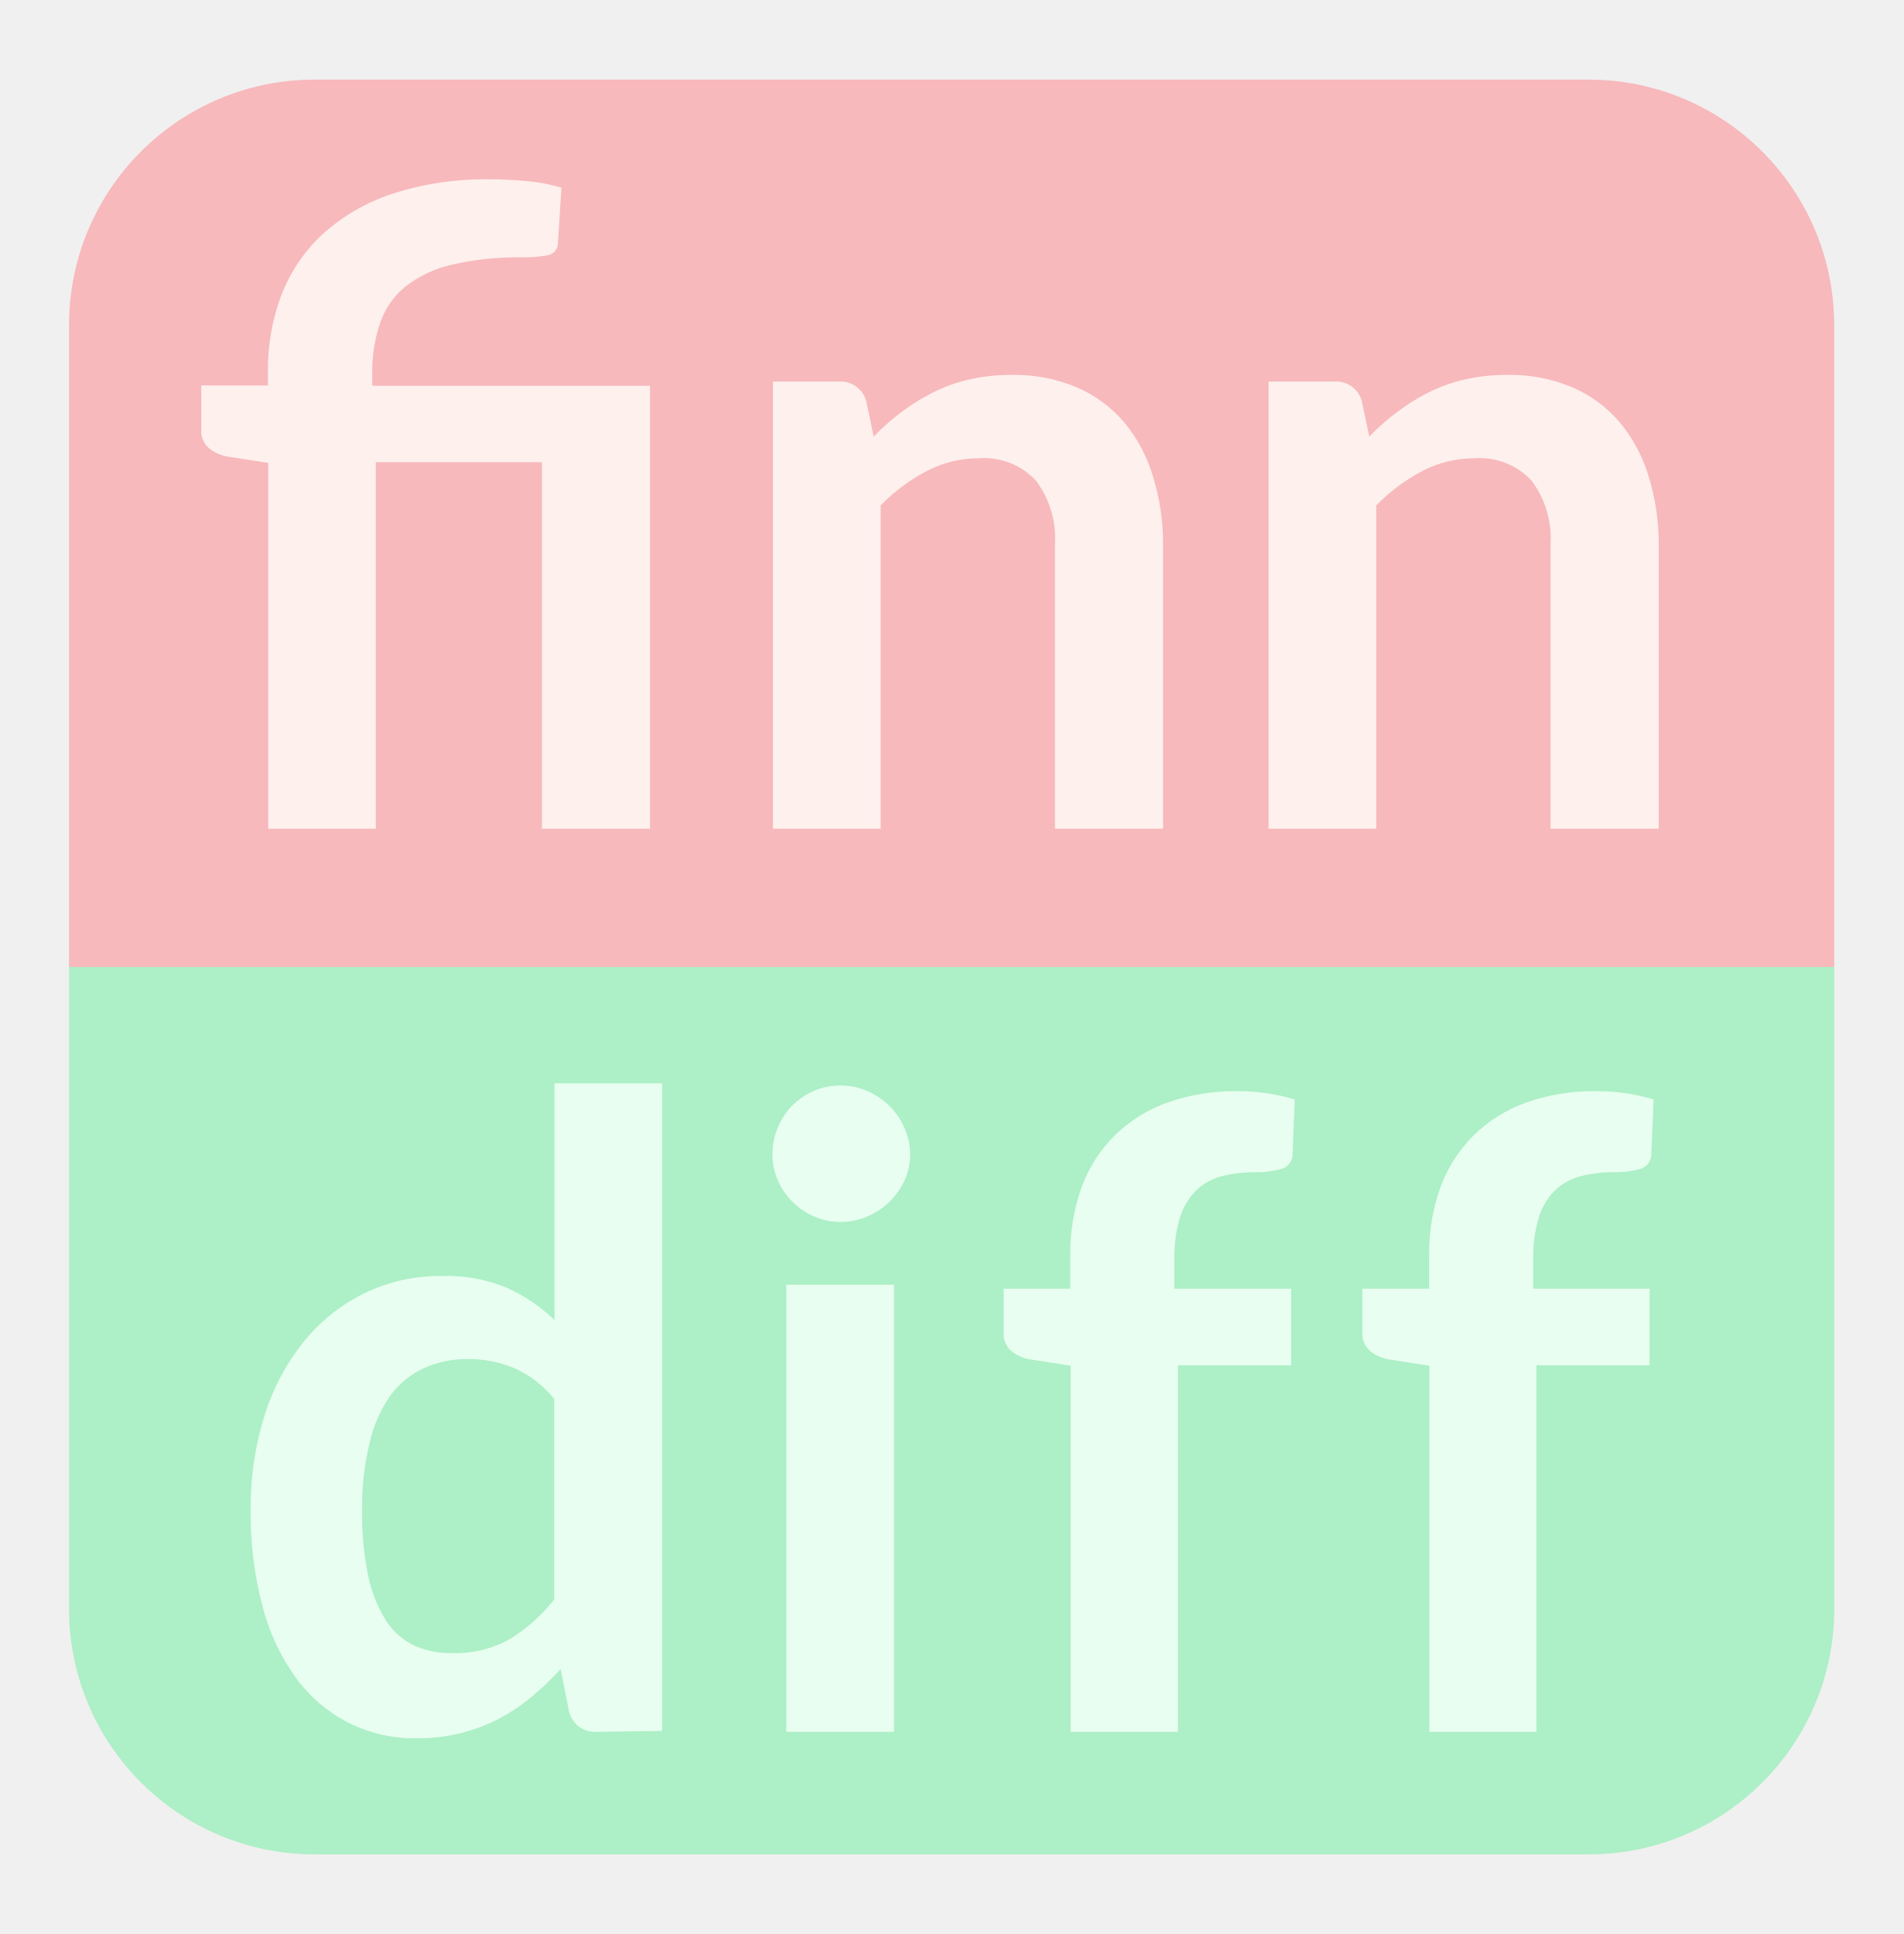
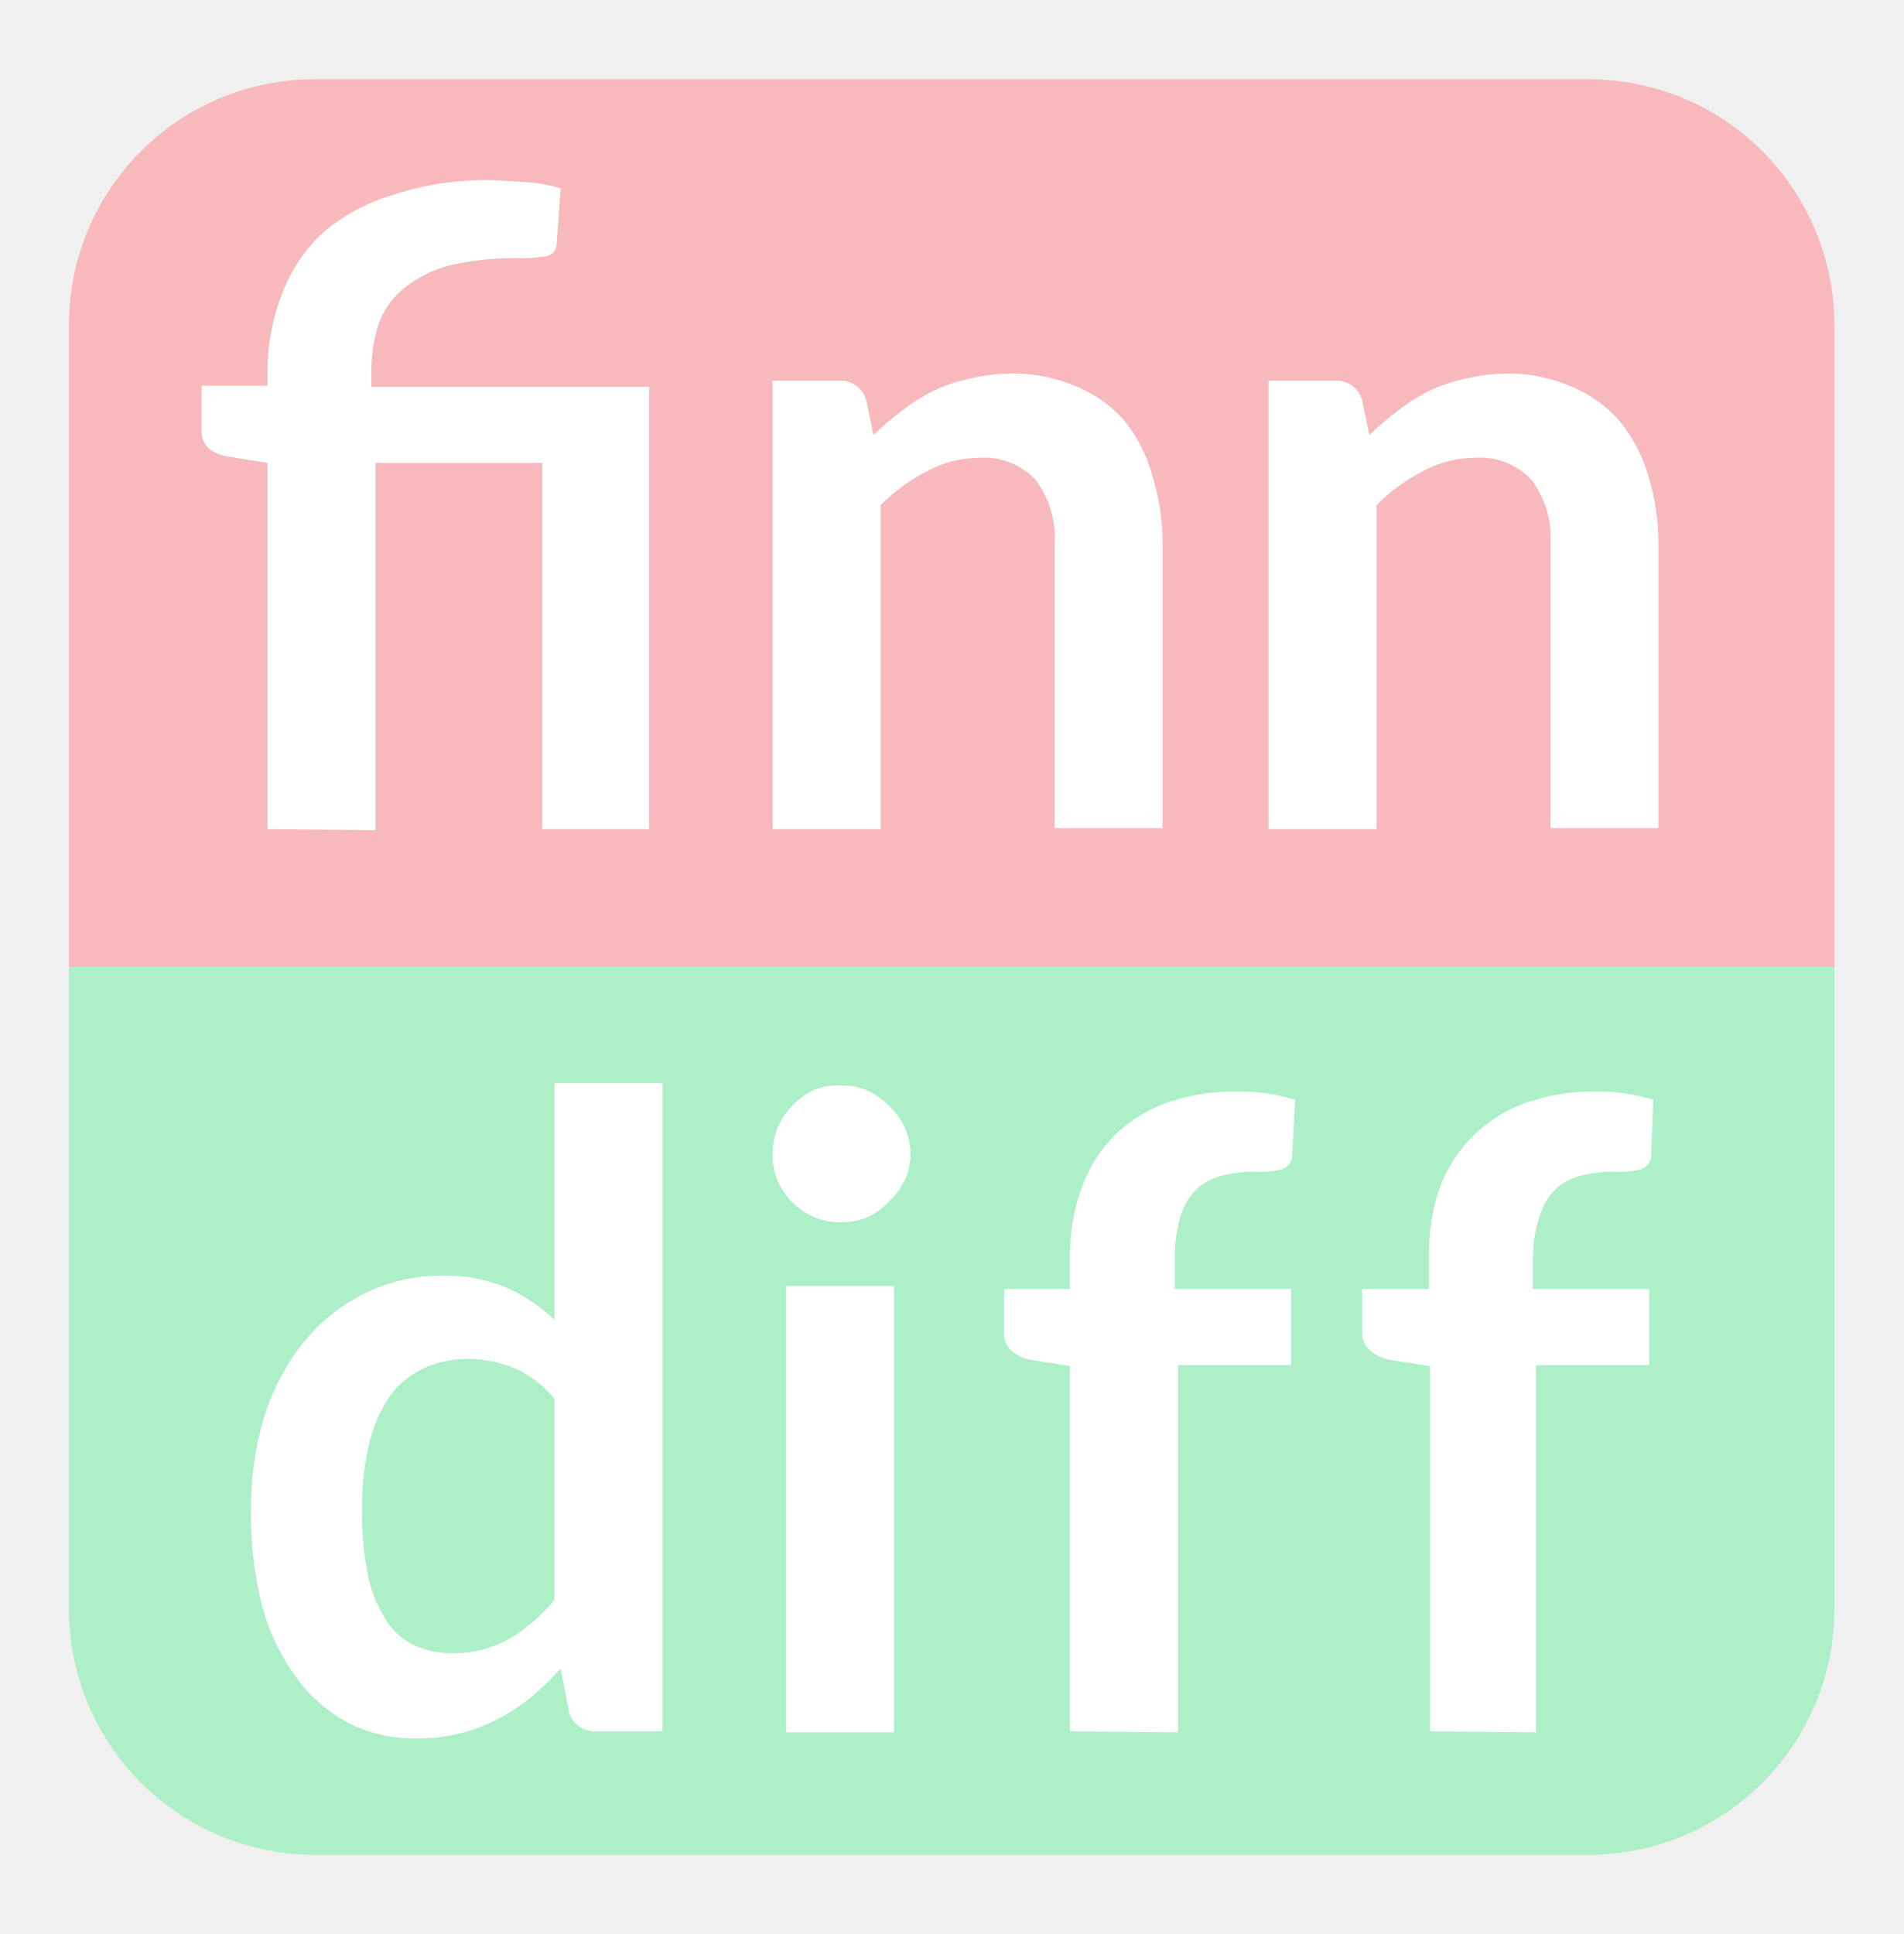
<svg xmlns="http://www.w3.org/2000/svg" id="finndiff_logo" data-name="Finndiff Logo" viewBox="0 0 185 188">
-   <defs>
-     <style>.cls-1{fill:#adefc6;}.cls-2{fill:#f7b9bc;}.cls-3{fill:#fdf0ed;}.cls-4{fill:#e7fef0;}</style>
-   </defs>
-   <path class="cls-1" d="M6.71,94H178.29a0,0,0,0,1,0,0v62.39a23.87,23.87,0,0,1-23.87,23.87H30.59A23.87,23.87,0,0,1,6.71,156.39V94A0,0,0,0,1,6.71,94Z" />
-   <path class="cls-2" d="M30.59,7.74H154.41a23.87,23.87,0,0,1,23.87,23.87V94a0,0,0,0,1,0,0H6.71a0,0,0,0,1,0,0V31.61A23.87,23.87,0,0,1,30.59,7.74Z" />
-   <path class="cls-3" d="M26.07,80.56V45l-3.77-.59a3.92,3.92,0,0,1-2-.85,2.19,2.19,0,0,1-.74-1.78V37.47h6.48V36.08a20.56,20.56,0,0,1,1.31-7.4,15.85,15.85,0,0,1,4-5.91,18.91,18.91,0,0,1,6.74-3.92,29.41,29.41,0,0,1,9.62-1.42c1.19,0,2.4.07,3.64.19a16.9,16.9,0,0,1,3.22.62l-.34,5.42a1.2,1.2,0,0,1-1.06,1.17,13.44,13.44,0,0,1-2.41.19,28,28,0,0,0-6.89.72,11.46,11.46,0,0,0-4.49,2.14,7.81,7.81,0,0,0-2.45,3.56,15,15,0,0,0-.75,5v1.06h27V80.56H52.68V44.93H36.53V80.56Z" />
-   <path class="cls-3" d="M75.13,80.56V37.09h6.4A2.58,2.58,0,0,1,84.2,39l.72,3.43A24.63,24.63,0,0,1,87.69,40a19.37,19.37,0,0,1,3.1-1.9,15.35,15.35,0,0,1,3.49-1.23,18.48,18.48,0,0,1,4.07-.43,15.68,15.68,0,0,1,6.31,1.21,12.57,12.57,0,0,1,4.6,3.39,14.81,14.81,0,0,1,2.79,5.21,22,22,0,0,1,1,6.68V80.56H102.54V52.9a9.29,9.29,0,0,0-1.84-6.17,6.85,6.85,0,0,0-5.53-2.18,10.86,10.86,0,0,0-5.08,1.23,17.87,17.87,0,0,0-4.49,3.35V80.56Z" />
-   <path class="cls-3" d="M123.3,80.56V37.09h6.4A2.57,2.57,0,0,1,132.37,39l.72,3.43A23.87,23.87,0,0,1,135.87,40a18.85,18.85,0,0,1,3.09-1.9,15.35,15.35,0,0,1,3.49-1.23,18.55,18.55,0,0,1,4.07-.43,15.64,15.64,0,0,1,6.31,1.21,12.57,12.57,0,0,1,4.6,3.39,15,15,0,0,1,2.8,5.21,22.37,22.37,0,0,1,1,6.68V80.56H150.71V52.9a9.29,9.29,0,0,0-1.84-6.17,6.85,6.85,0,0,0-5.53-2.18,10.89,10.89,0,0,0-5.08,1.23,18.05,18.05,0,0,0-4.49,3.35V80.56Z" />
-   <path class="cls-4" d="M58,168.35a2.58,2.58,0,0,1-2.67-1.9l-.84-4.2A27.23,27.23,0,0,1,51.61,165a18.5,18.5,0,0,1-3.2,2.12,16.59,16.59,0,0,1-3.69,1.37,17.41,17.41,0,0,1-4.26.49,14.36,14.36,0,0,1-6.52-1.48,14.66,14.66,0,0,1-5.11-4.3,20.79,20.79,0,0,1-3.3-7,35.06,35.06,0,0,1-1.17-9.49,29.56,29.56,0,0,1,1.32-9,21.84,21.84,0,0,1,3.77-7.2,17.57,17.57,0,0,1,5.89-4.76,16.94,16.94,0,0,1,7.71-1.72,15.23,15.23,0,0,1,6.23,1.16,16.31,16.31,0,0,1,4.61,3.12v-23H64.36v62.95ZM44,160.69a10.72,10.72,0,0,0,5.55-1.36,16.21,16.21,0,0,0,4.32-3.86V136a10.29,10.29,0,0,0-3.87-3,11.48,11.48,0,0,0-4.51-.89,10.14,10.14,0,0,0-4.3.89,8.46,8.46,0,0,0-3.27,2.69,13.27,13.27,0,0,0-2,4.58,26.28,26.28,0,0,0-.72,6.55,29.09,29.09,0,0,0,.61,6.46,12.86,12.86,0,0,0,1.76,4.32,6.63,6.63,0,0,0,2.8,2.41A8.8,8.8,0,0,0,44,160.69Z" />
-   <path class="cls-4" d="M88.47,112.22a6.07,6.07,0,0,1-.55,2.54,7,7,0,0,1-1.47,2.07,6.72,6.72,0,0,1-2.14,1.42,6.39,6.39,0,0,1-2.62.53,6.23,6.23,0,0,1-2.57-.53,6.8,6.8,0,0,1-3.51-3.49,6.06,6.06,0,0,1-.53-2.54,6.44,6.44,0,0,1,.53-2.63A6.53,6.53,0,0,1,77,107.47a7,7,0,0,1,2.09-1.42,6.39,6.39,0,0,1,2.57-.53,6.56,6.56,0,0,1,2.62.53,7.07,7.07,0,0,1,2.14,1.42,6.82,6.82,0,0,1,1.47,2.12A6.45,6.45,0,0,1,88.47,112.22ZM86.9,124.88v43.47H76.43V124.88Z" />
-   <path class="cls-4" d="M104.06,168.35V132.76l-3.77-.59a3.92,3.92,0,0,1-2-.85,2.19,2.19,0,0,1-.74-1.78v-4.27h6.48v-3.22a18.79,18.79,0,0,1,1.12-6.7,13.85,13.85,0,0,1,3.22-5,14.1,14.1,0,0,1,5.11-3.18,19.66,19.66,0,0,1,6.77-1.1,18.67,18.67,0,0,1,5.6.81l-.21,5.25a1.51,1.51,0,0,1-1.15,1.52,9,9,0,0,1-2.46.3,12.85,12.85,0,0,0-3.32.4,5.64,5.64,0,0,0-2.48,1.4,6.43,6.43,0,0,0-1.55,2.63,13.33,13.33,0,0,0-.53,4v2.89H125.5v7.45h-11v35.63Z" />
-   <path class="cls-4" d="M138.93,168.35V132.76l-3.77-.59a4,4,0,0,1-2-.85,2.22,2.22,0,0,1-.74-1.78v-4.27h6.49v-3.22a18.79,18.79,0,0,1,1.12-6.7,13.85,13.85,0,0,1,3.22-5,14.15,14.15,0,0,1,5.1-3.18,19.76,19.76,0,0,1,6.78-1.1,18.67,18.67,0,0,1,5.6.81l-.22,5.25a1.5,1.5,0,0,1-1.14,1.52,9.1,9.1,0,0,1-2.46.3,12.85,12.85,0,0,0-3.32.4,5.64,5.64,0,0,0-2.48,1.4,6.32,6.32,0,0,0-1.55,2.63,13.33,13.33,0,0,0-.53,4v2.89h11.31v7.45h-11v35.63Z" />
+   <path fill="#adefc6" d="M6.7 94h171.6v62.4a23.9 23.9 0 0 1-23.9 23.9H30.6a23.9 23.9 0 0 1-23.9-24V94z" />
+   <path fill="#f7b9bc" d="M30.6 7.7h123.8a23.9 23.9 0 0 1 23.9 24V94H6.7V31.6A23.9 23.9 0 0 1 30.6 7.7z" />
+   <path fill="#ffffff" d="M26 80.6V45l-3.7-.6a4 4 0 0 1-2-.8 2.2 2.2 0 0 1-.7-1.8v-4.3H26V36a20.6 20.6 0 0 1 1.4-7.4 15.8 15.8 0 0 1 4-6A19 19 0 0 1 38 19a29.4 29.4 0 0 1 9.6-1.5l3.6.2a16.9 16.9 0 0 1 3.3.6l-.4 5.5a1.2 1.2 0 0 1-1 1.1 13.4 13.4 0 0 1-2.4.2 28 28 0 0 0-7 .7 11.5 11.5 0 0 0-4.4 2.2 7.8 7.8 0 0 0-2.5 3.5 15 15 0 0 0-.7 5v1.1h27v43H52.7V45H36.5v35.7zM75.1 80.6V37h6.4a2.6 2.6 0 0 1 2.7 1.9l.7 3.4a24.6 24.6 0 0 1 2.8-2.4 19.4 19.4 0 0 1 3-1.9 15.3 15.3 0 0 1 3.6-1.2 18.5 18.5 0 0 1 4-.5 15.7 15.7 0 0 1 6.4 1.3 12.6 12.6 0 0 1 4.6 3.3 14.8 14.8 0 0 1 2.7 5.3 22 22 0 0 1 1 6.6v27.7h-10.5V52.9a9.3 9.3 0 0 0-1.8-6.2 6.8 6.8 0 0 0-5.5-2.2 10.9 10.9 0 0 0-5.1 1.3 17.9 17.9 0 0 0-4.5 3.3v31.5zM123.3 80.6V37h6.4a2.6 2.6 0 0 1 2.7 1.9l.7 3.4a23.9 23.9 0 0 1 2.8-2.4 18.9 18.9 0 0 1 3-1.9 15.3 15.3 0 0 1 3.6-1.2 18.6 18.6 0 0 1 4-.5 15.6 15.6 0 0 1 6.3 1.3 12.6 12.6 0 0 1 4.6 3.3 15 15 0 0 1 2.8 5.3 22.4 22.4 0 0 1 1 6.6v27.7h-10.5V52.9a9.3 9.3 0 0 0-1.8-6.2 6.8 6.8 0 0 0-5.6-2.2 10.9 10.9 0 0 0-5 1.3 18 18 0 0 0-4.5 3.3v31.5z" class="cls-3" />
+   <path fill="#ffffff" d="M58 168.3a2.6 2.6 0 0 1-2.7-1.9l-.8-4.2a27.2 27.2 0 0 1-2.9 2.8 18.5 18.5 0 0 1-3.2 2.1 16.6 16.6 0 0 1-3.7 1.4 17.4 17.4 0 0 1-4.2.5 14.4 14.4 0 0 1-6.6-1.5 14.7 14.7 0 0 1-5-4.3 20.8 20.8 0 0 1-3.4-7 35 35 0 0 1-1.1-9.5 29.6 29.6 0 0 1 1.3-9 21.8 21.8 0 0 1 3.8-7.2 17.6 17.6 0 0 1 5.8-4.7A17 17 0 0 1 43 124a15.2 15.2 0 0 1 6.3 1.2 16.3 16.3 0 0 1 4.6 3.1v-23h10.5v63zm-14-7.6a10.7 10.7 0 0 0 5.5-1.4 16.2 16.2 0 0 0 4.4-3.8V136a10.3 10.3 0 0 0-3.9-3 11.5 11.5 0 0 0-4.5-.9 10.1 10.1 0 0 0-4.3.9 8.5 8.5 0 0 0-3.3 2.7 13.3 13.3 0 0 0-2 4.6 26.3 26.3 0 0 0-.7 6.5 29 29 0 0 0 .6 6.5 12.9 12.9 0 0 0 1.8 4.3 6.6 6.6 0 0 0 2.8 2.4 8.8 8.8 0 0 0 3.6.7zM88.5 112.2a6 6 0 0 1-.6 2.6 7 7 0 0 1-1.5 2 6.7 6.7 0 0 1-2 1.5 6.4 6.4 0 0 1-2.7.5 6.2 6.2 0 0 1-2.6-.5 6.8 6.8 0 0 1-3.5-3.5 6 6 0 0 1-.5-2.6 6.4 6.4 0 0 1 .5-2.6 6.5 6.5 0 0 1 1.4-2.1 7 7 0 0 1 2-1.5 6.4 6.4 0 0 1 2.7-.5 6.6 6.6 0 0 1 2.6.5 7 7 0 0 1 2.1 1.5 6.8 6.8 0 0 1 1.5 2 6.5 6.5 0 0 1 .6 2.7zM86.9 125v43.4H76.4V125zM104 168.3v-35.5l-3.7-.6a4 4 0 0 1-2-.9 2.2 2.2 0 0 1-.7-1.8v-4.2h6.4V122a18.8 18.8 0 0 1 1.2-6.7 13.8 13.8 0 0 1 3.2-5 14.1 14.1 0 0 1 5-3.1 19.7 19.7 0 0 1 6.9-1.1 18.7 18.7 0 0 1 5.6.8l-.3 5.2a1.5 1.5 0 0 1-1.1 1.6 9 9 0 0 1-2.5.2 12.8 12.8 0 0 0-3.3.4 5.6 5.6 0 0 0-2.5 1.4 6.4 6.4 0 0 0-1.5 2.7 13.3 13.3 0 0 0-.5 4v2.9h11.3v7.4h-11v35.7zM139 168.3v-35.5l-3.8-.6a4 4 0 0 1-2-.9 2.2 2.2 0 0 1-.8-1.8v-4.2h6.5V122a18.8 18.8 0 0 1 1.1-6.7 13.8 13.8 0 0 1 3.3-5 14.2 14.2 0 0 1 5-3.1 19.8 19.8 0 0 1 6.8-1.1 18.7 18.7 0 0 1 5.6.8l-.2 5.2a1.5 1.5 0 0 1-1.1 1.6 9.1 9.1 0 0 1-2.5.2 12.8 12.8 0 0 0-3.3.4 5.6 5.6 0 0 0-2.5 1.4 6.3 6.3 0 0 0-1.5 2.7 13.3 13.3 0 0 0-.6 4v2.9h11.3v7.4h-11v35.7z" class="cls-4" />
</svg>
